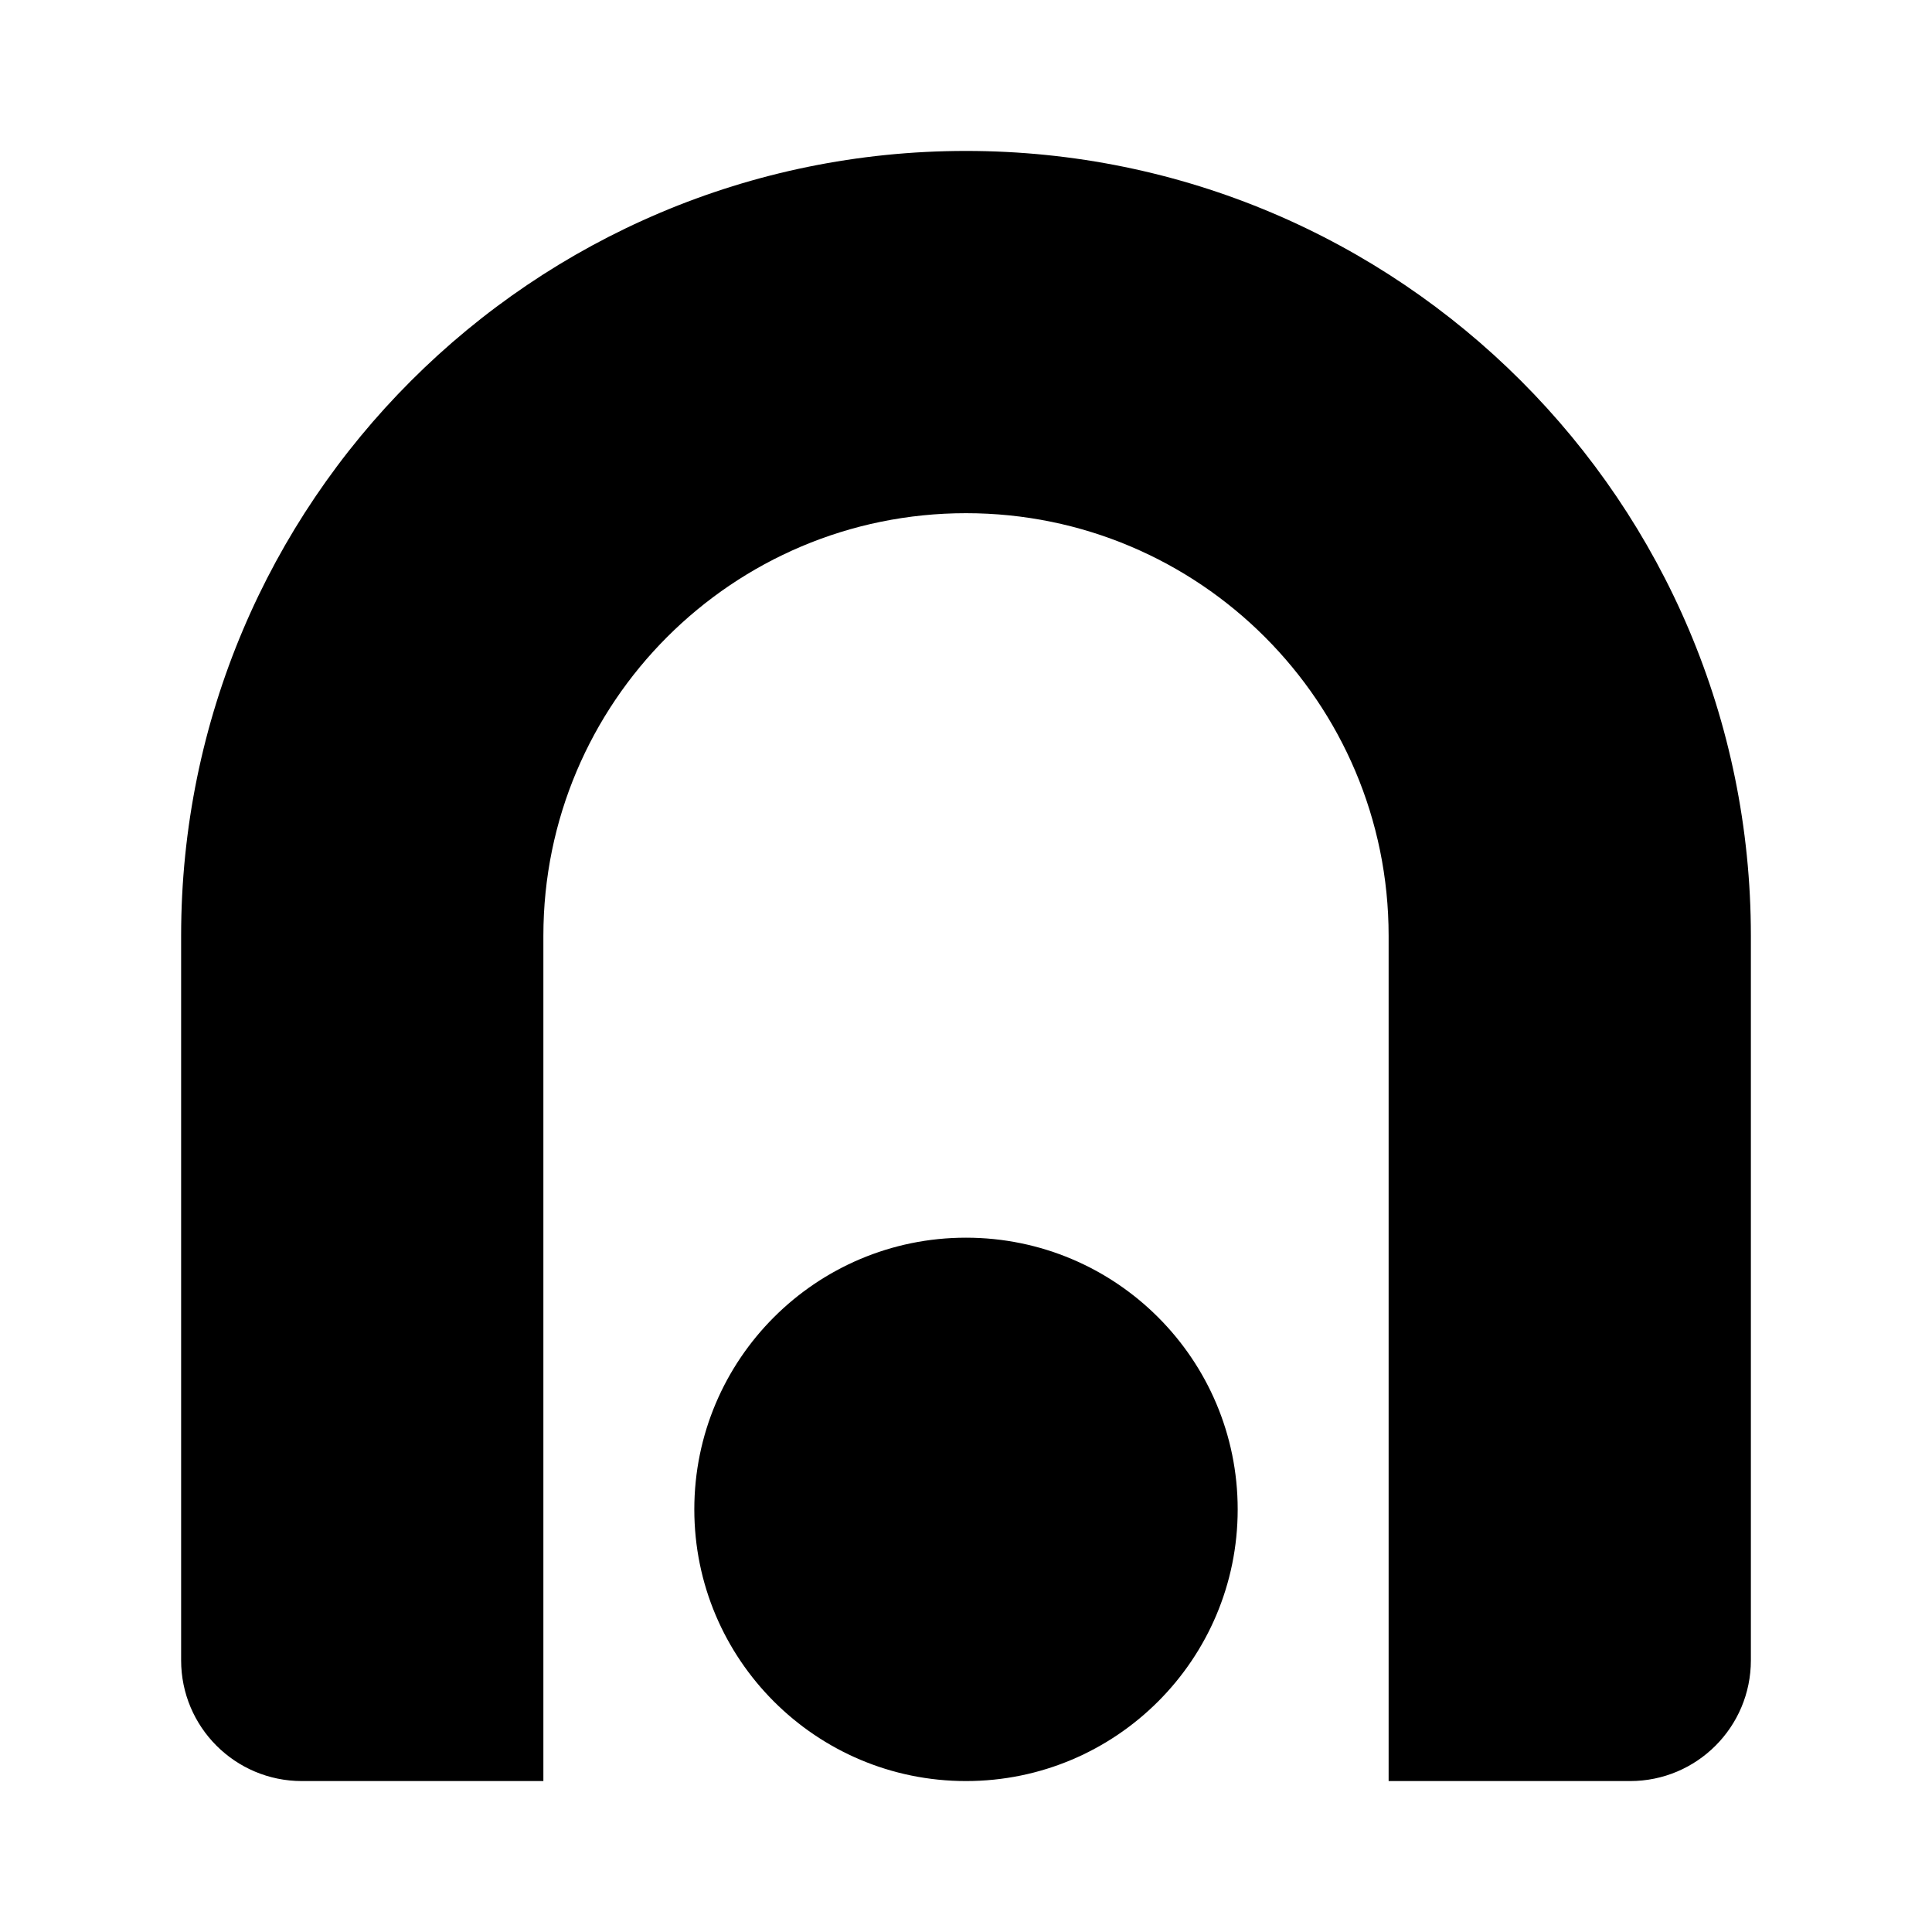
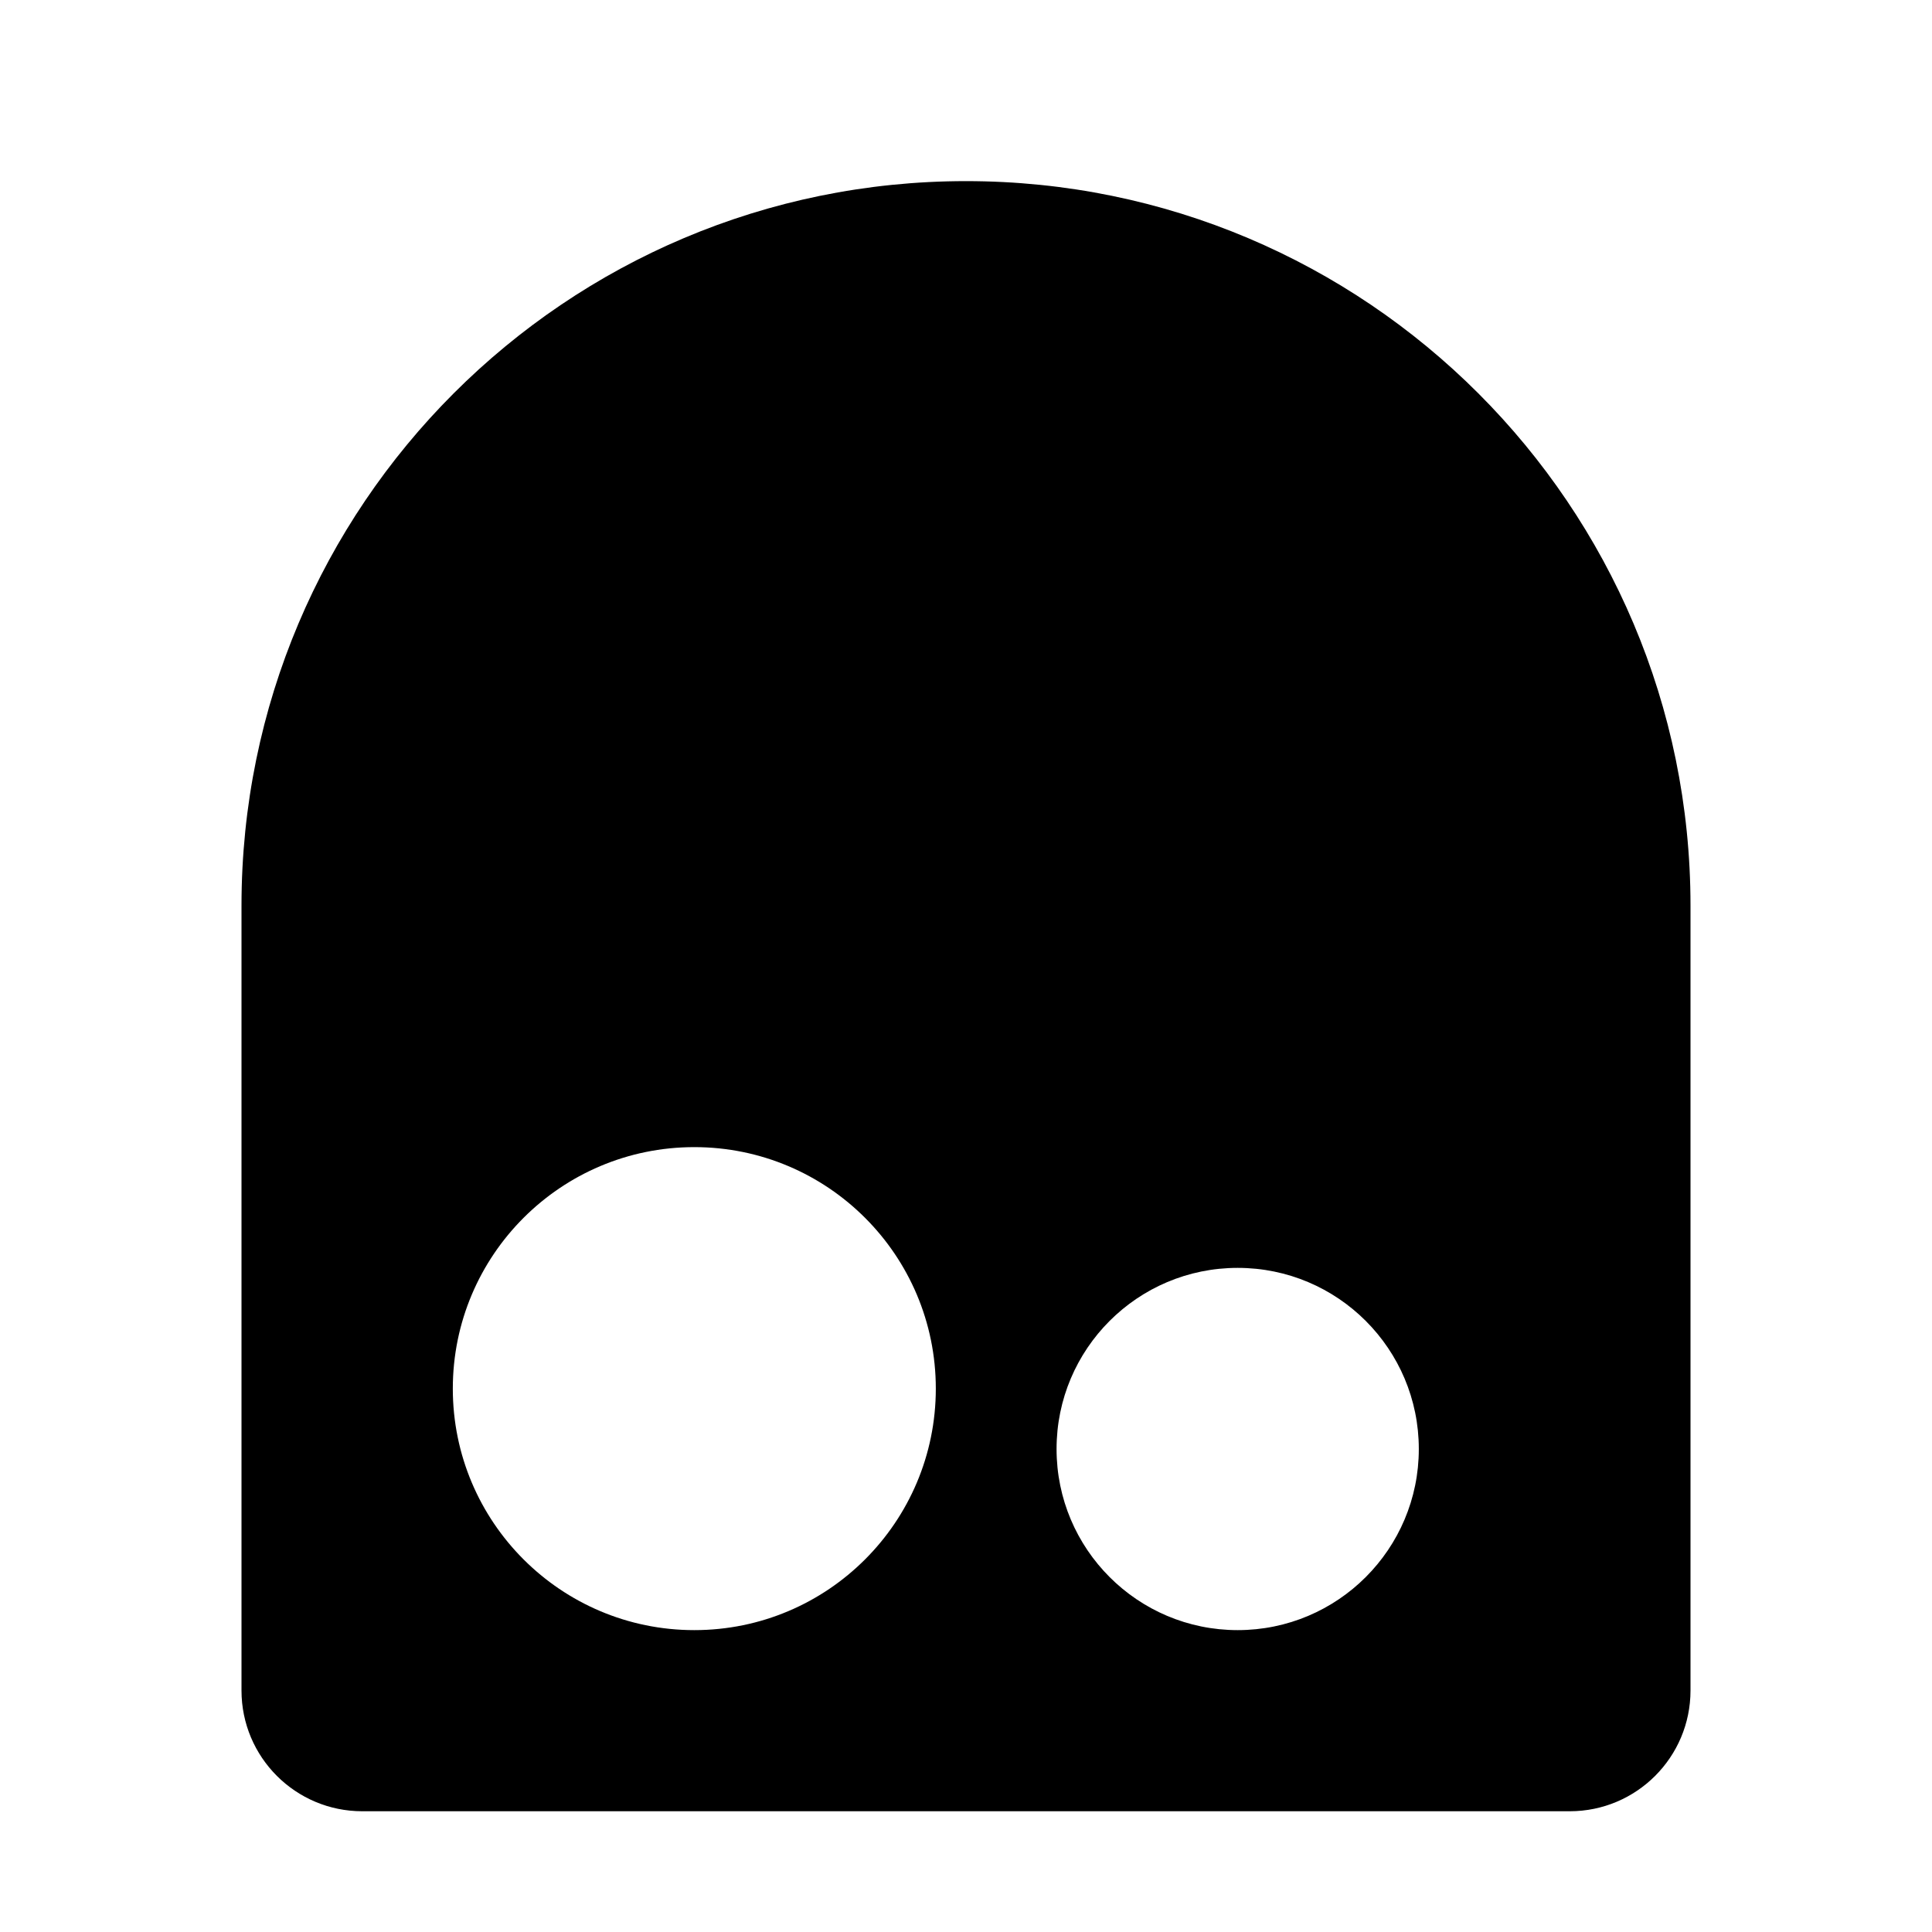
<svg xmlns="http://www.w3.org/2000/svg" viewBox="0 0 64 64" width="64" height="64">
-   <path fill="currentColor" d="M6 55V31a26 26 0 0 1 52 0v24a4 4 0 0 1-4 4H46V31a14 14 0 0 0-28 0v28H10a4 4 0 0 1-4-4ZM23 50a9 9 0 1 0 18 0a9 9 0 1 0-18 0Z" />
+   <path fill="currentColor" fill-rule="evenodd" d="M8 56V30a24 24 0 0 1 48 0v26a4 4 0 0 1-4 4H12a4 4 0 0 1-4-4ZM15 46a8 8 0 1 0 16 0a8 8 0 1 0-16 0ZM35 48a6 6 0 1 0 12 0a6 6 0 1 0-12 0Z" />
</svg>
